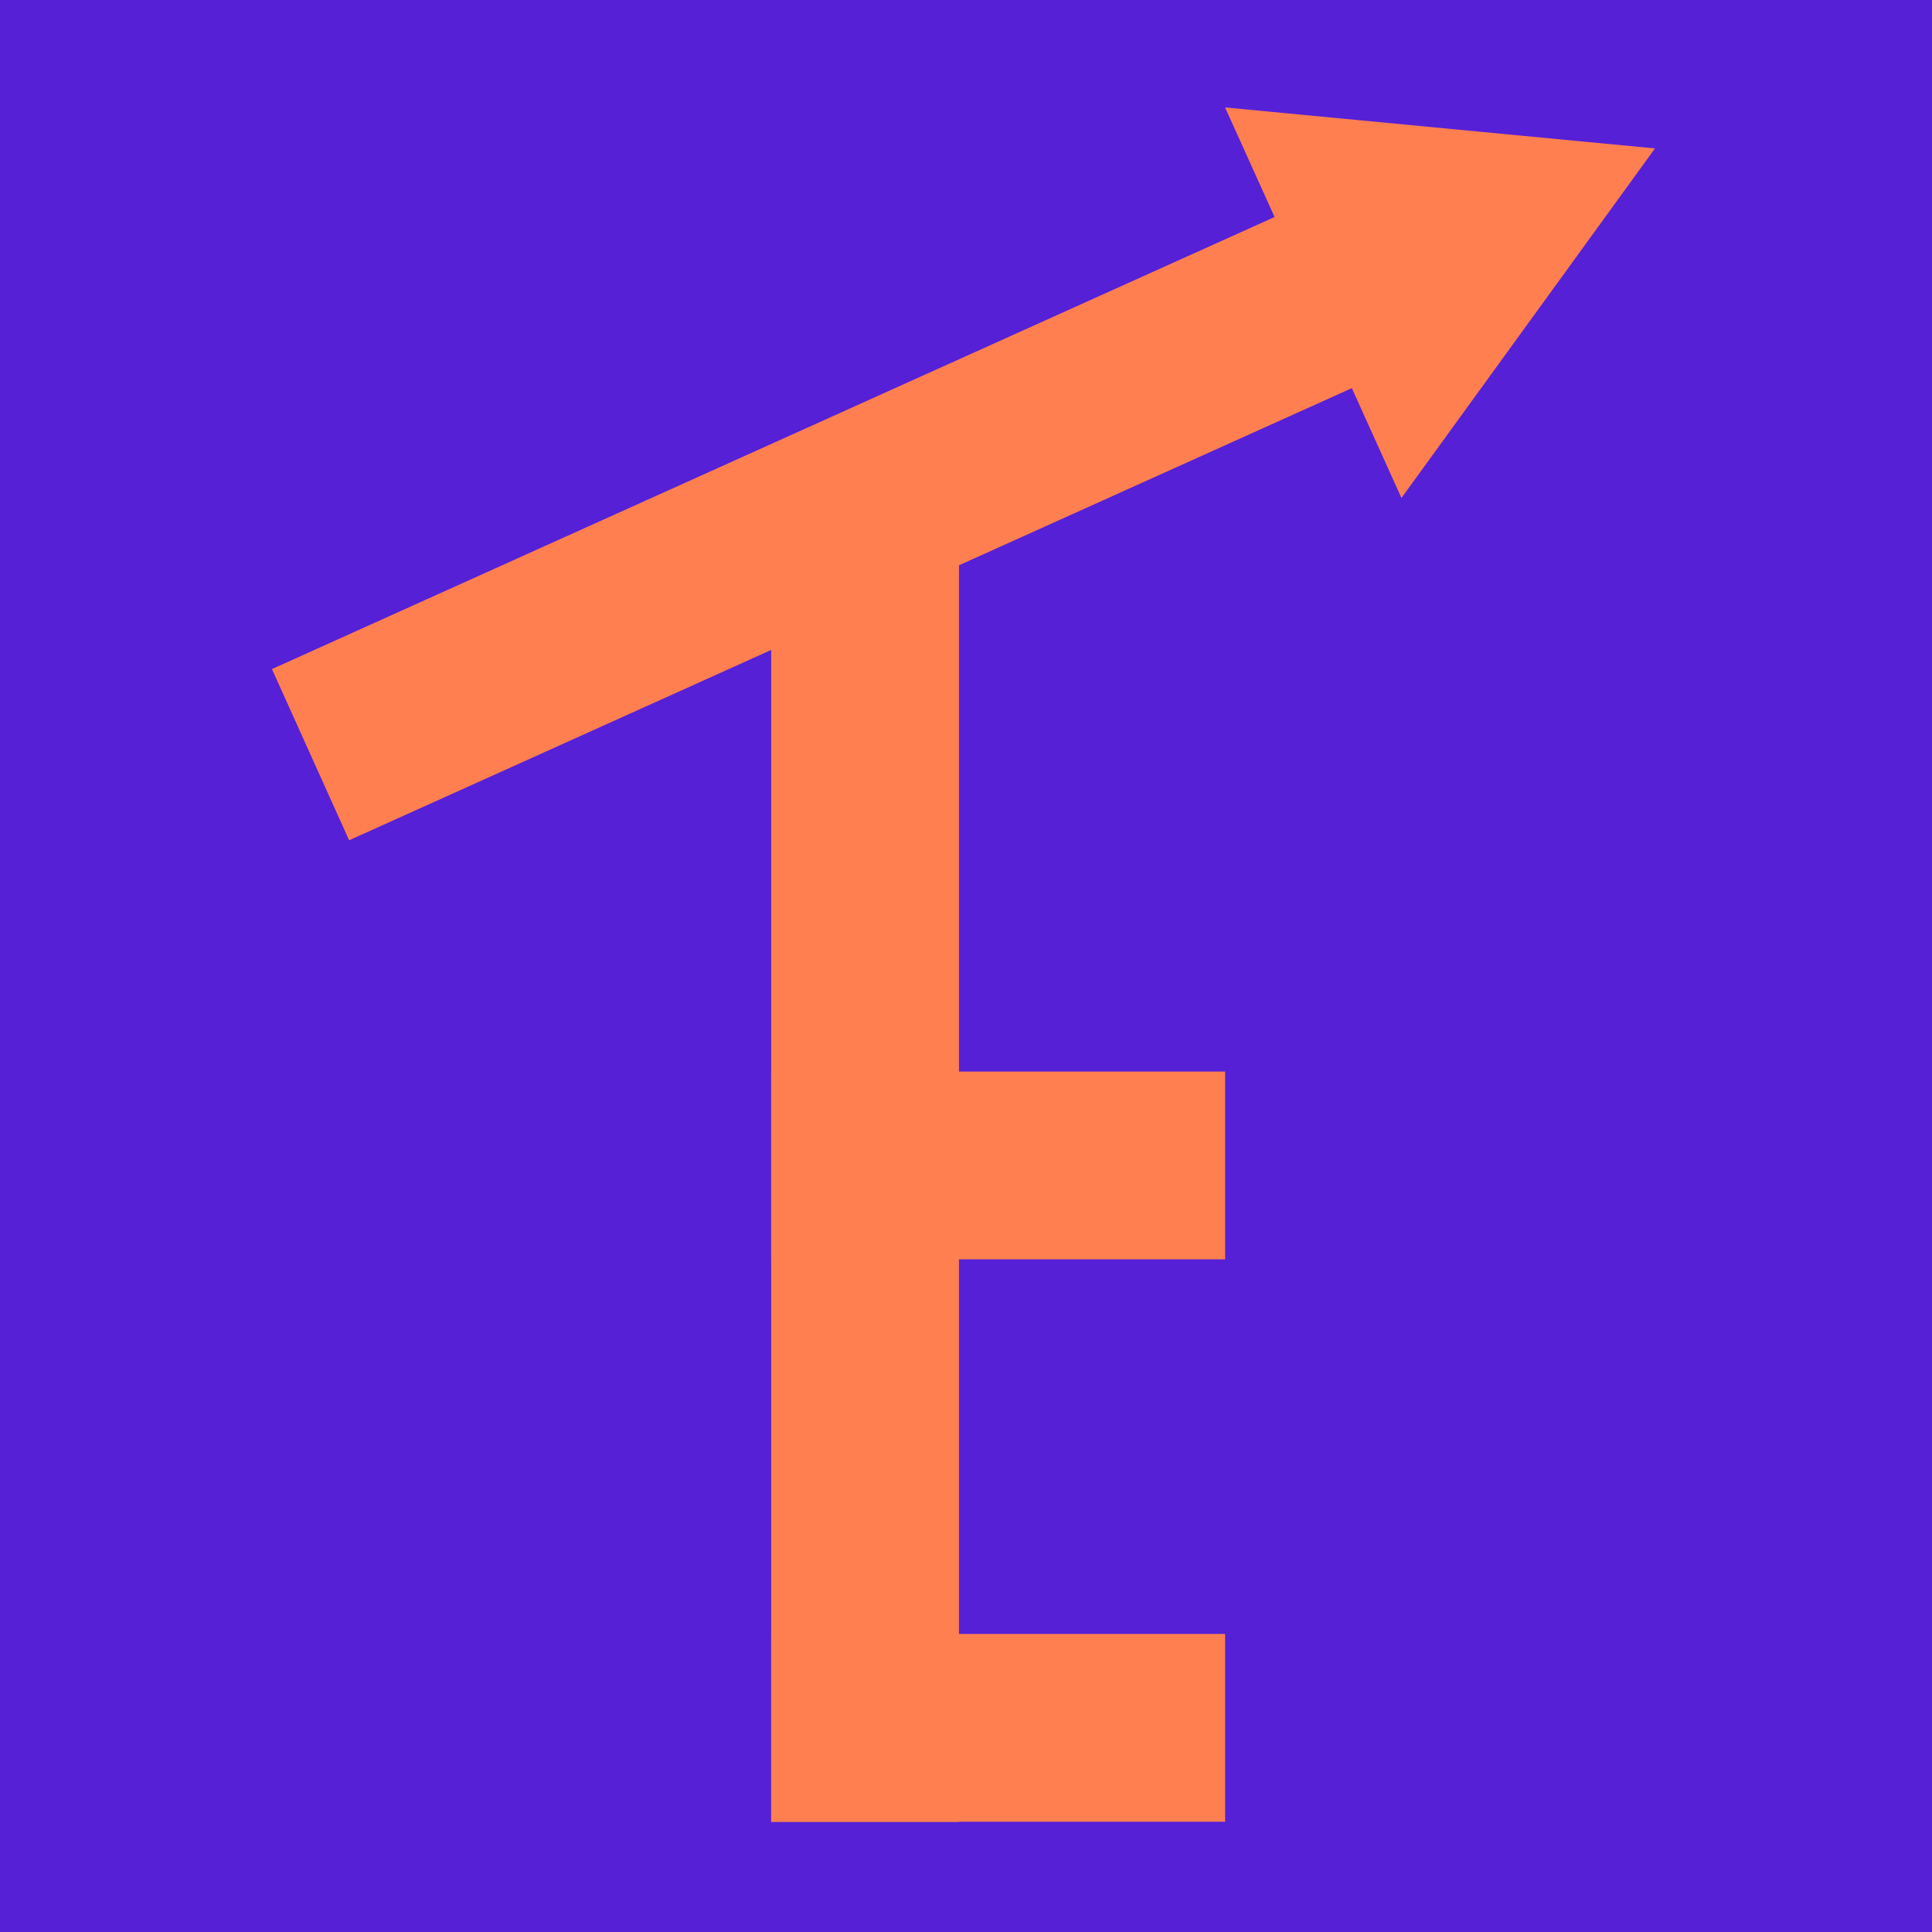
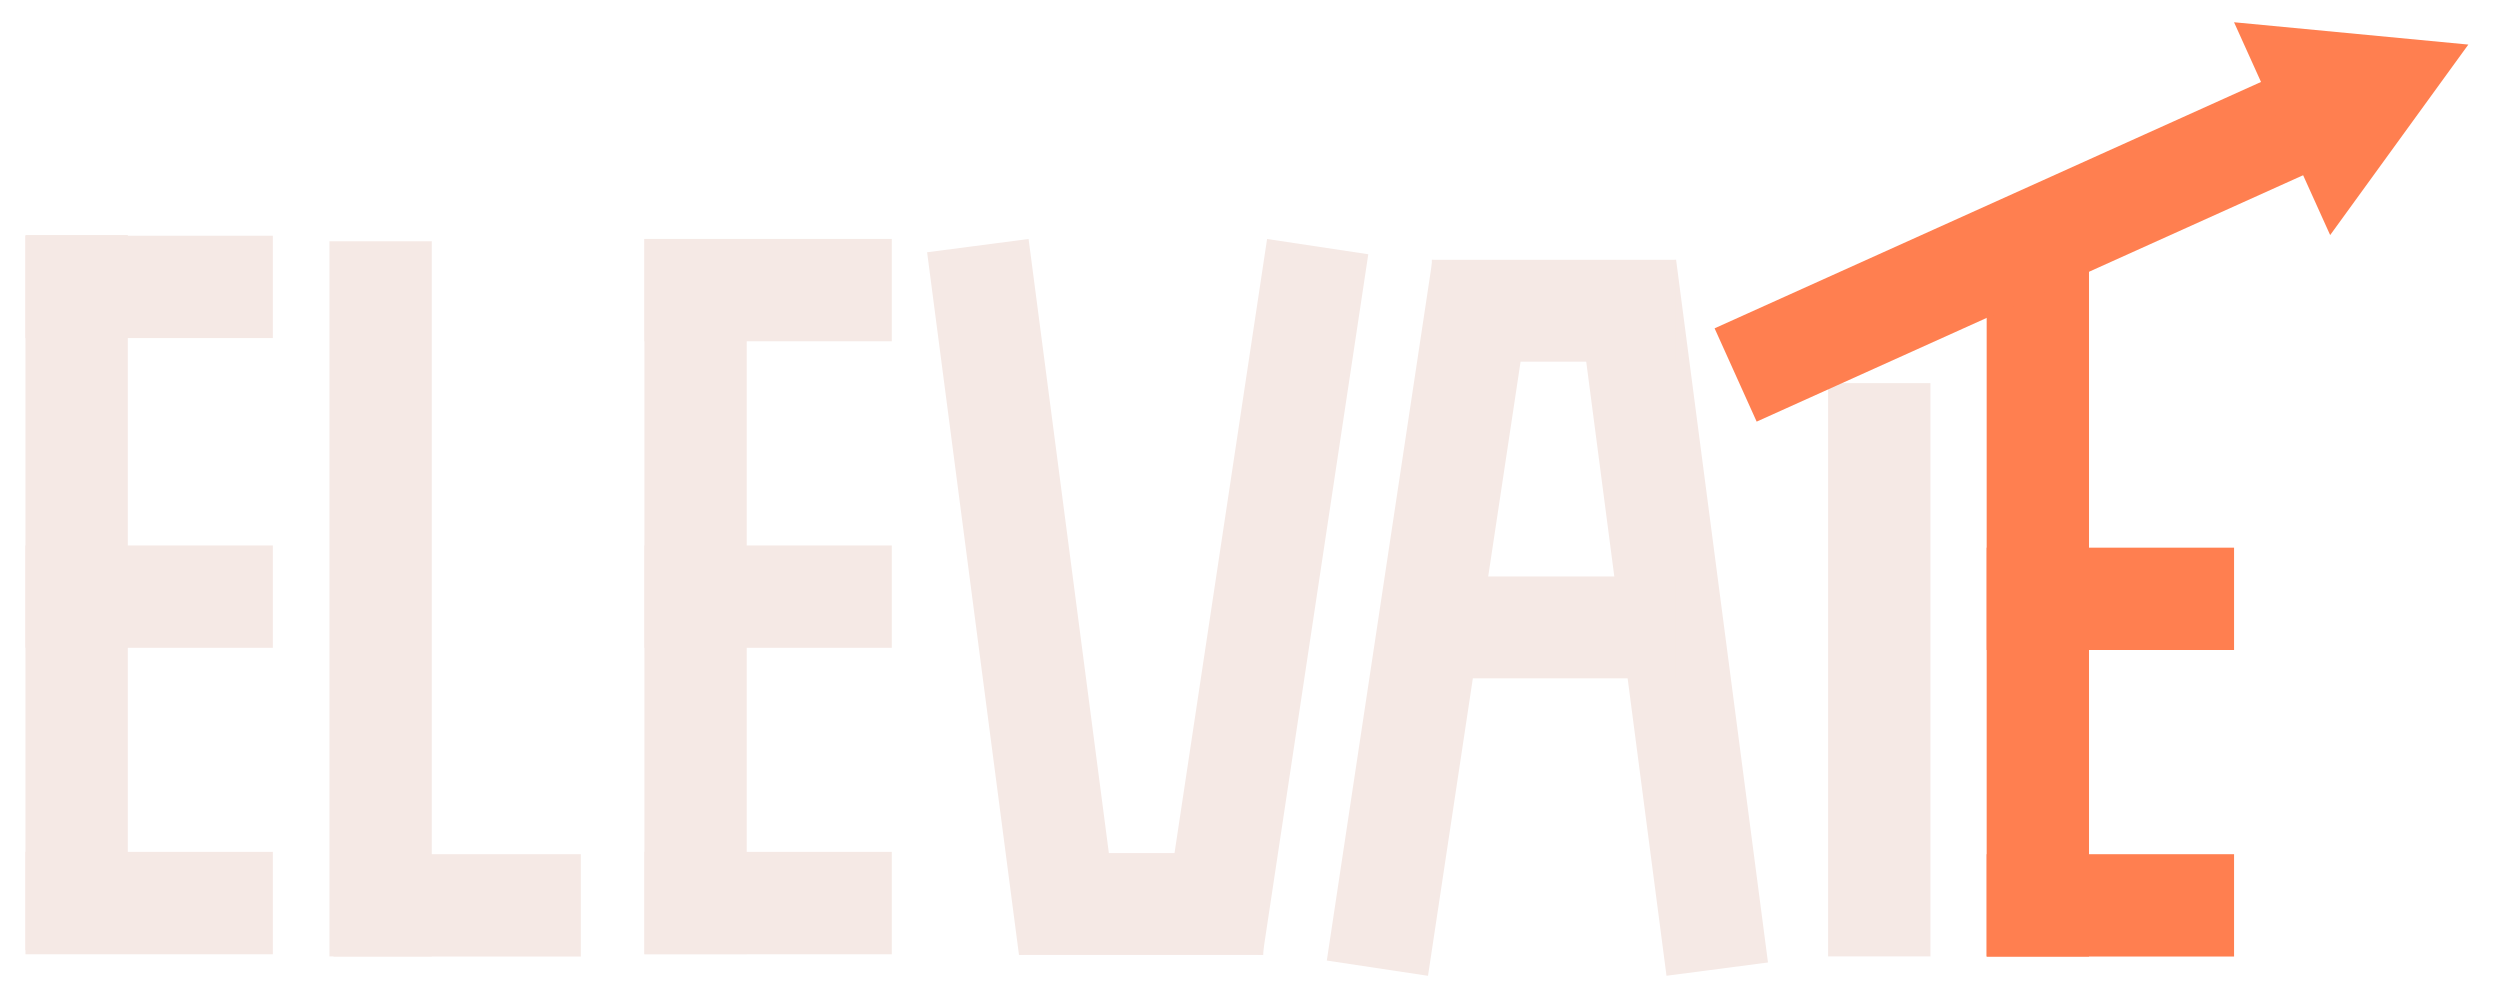
- <svg xmlns="http://www.w3.org/2000/svg" xmlns:xlink="http://www.w3.org/1999/xlink" width="203" height="203" viewBox="490 169 203 203" role="img" aria-label="Elevate">
+ <svg xmlns="http://www.w3.org/2000/svg" xmlns:xlink="http://www.w3.org/1999/xlink" width="482" height="190" viewBox="188 176 482 190" role="img" aria-label="Elevate">
  <defs>
    <g>
</g>
    <clipPath id="clip-0">
      <path clip-rule="nonzero" d="M 0 0.016 L 841.5 0.016 L 841.5 594.984 L 0 594.984 Z M 0 0.016 " />
    </clipPath>
    <clipPath id="clip-1">
      <path clip-rule="nonzero" d="M 0 0.016 L 841.5 0.016 L 841.5 594.984 L 0 594.984 Z M 0 0.016 " />
    </clipPath>
    <clipPath id="clip-2">
      <path clip-rule="nonzero" d="M 155.527 32.301 L 685.93 32.301 L 685.93 562.699 L 155.527 562.699 Z M 155.527 32.301 " />
    </clipPath>
    <clipPath id="clip-3">
      <path clip-rule="nonzero" d="M 420.73 32.301 C 274.262 32.301 155.527 151.035 155.527 297.5 C 155.527 443.965 274.262 562.699 420.73 562.699 C 567.195 562.699 685.93 443.965 685.93 297.5 C 685.93 151.035 567.195 32.301 420.73 32.301 Z M 420.73 32.301 " />
    </clipPath>
    <clipPath id="clip-4">
      <path clip-rule="nonzero" d="M 0.527 0.301 L 530.93 0.301 L 530.93 530.699 L 0.527 530.699 Z M 0.527 0.301 " />
    </clipPath>
    <clipPath id="clip-5">
      <path clip-rule="nonzero" d="M 265.73 0.301 C 119.262 0.301 0.527 119.035 0.527 265.5 C 0.527 411.965 119.262 530.699 265.73 530.699 C 412.195 530.699 530.93 411.965 530.93 265.5 C 530.93 119.035 412.195 0.301 265.73 0.301 Z M 265.73 0.301 " />
    </clipPath>
    <clipPath id="clip-6">
      <rect x="0" y="0" width="531" height="531" />
    </clipPath>
    <g id="source-6" clip-path="url(#clip-6)">
      <g clip-path="url(#clip-4)">
        <g clip-path="url(#clip-5)">
          <path fill-rule="nonzero" fill="none" fill-opacity="1" d="M 0.527 0.301 L 530.93 0.301 L 530.93 530.699 L 0.527 530.699 Z M 0.527 0.301 " />
        </g>
      </g>
    </g>
    <clipPath id="clip-7">
      <path clip-rule="nonzero" d="M 0.91 57.324 L 20.641 57.324 L 20.641 195.23 L 0.91 195.23 Z M 0.91 57.324 " />
    </clipPath>
    <clipPath id="clip-8">
      <path clip-rule="nonzero" d="M 0.91 0.324 L 20.641 0.324 L 20.641 138.23 L 0.91 138.23 Z M 0.91 0.324 " />
    </clipPath>
    <clipPath id="clip-9">
      <rect x="0" y="0" width="21" height="139" />
    </clipPath>
    <g id="source-10" clip-path="url(#clip-9)">
      <g clip-path="url(#clip-8)">
-         <path fill-rule="nonzero" fill="none" fill-opacity="1" d="M 0.91 0.324 L 20.641 0.324 L 20.641 138.203 L 0.91 138.203 Z M 0.91 0.324 " />
+         <path fill-rule="nonzero" fill="#F5E9E5" fill-opacity="1" d="M 0.91 0.324 L 20.641 0.324 L 20.641 138.203 L 0.91 138.203 Z M 0.91 0.324 " />
      </g>
    </g>
    <clipPath id="clip-10">
      <path clip-rule="nonzero" d="M 0.91 57.445 L 48.605 57.445 L 48.605 77.176 L 0.91 77.176 Z M 0.91 57.445 " />
    </clipPath>
    <clipPath id="clip-11">
      <path clip-rule="nonzero" d="M 0.91 0.445 L 48.605 0.445 L 48.605 20.176 L 0.91 20.176 Z M 0.91 0.445 " />
    </clipPath>
    <clipPath id="clip-12">
      <rect x="0" y="0" width="49" height="21" />
    </clipPath>
    <g id="source-13" clip-path="url(#clip-12)">
      <g clip-path="url(#clip-11)">
-         <path fill-rule="nonzero" fill="none" fill-opacity="1" d="M 0.91 20.176 L 0.91 0.445 L 48.617 0.445 L 48.617 20.176 Z M 0.91 20.176 " />
+         <path fill-rule="nonzero" fill="#F5E9E5" fill-opacity="1" d="M 0.91 20.176 L 0.91 0.445 L 48.617 0.445 L 48.617 20.176 Z M 0.91 20.176 " />
      </g>
    </g>
    <clipPath id="clip-13">
      <path clip-rule="nonzero" d="M 0.91 117.16 L 48.605 117.16 L 48.605 136.891 L 0.91 136.891 Z M 0.91 117.16 " />
    </clipPath>
    <clipPath id="clip-14">
      <path clip-rule="nonzero" d="M 0.91 0.16 L 48.605 0.16 L 48.605 19.891 L 0.91 19.891 Z M 0.91 0.16 " />
    </clipPath>
    <clipPath id="clip-15">
      <rect x="0" y="0" width="49" height="20" />
    </clipPath>
    <g id="source-16" clip-path="url(#clip-15)">
      <g clip-path="url(#clip-14)">
-         <path fill-rule="nonzero" fill="none" fill-opacity="1" d="M 0.91 19.891 L 0.91 0.16 L 48.617 0.16 L 48.617 19.891 Z M 0.91 19.891 " />
+         <path fill-rule="nonzero" fill="#F5E9E5" fill-opacity="1" d="M 0.91 19.891 L 0.91 0.16 L 48.617 0.16 L 48.617 19.891 Z M 0.91 19.891 " />
      </g>
    </g>
    <clipPath id="clip-16">
      <path clip-rule="nonzero" d="M 0.91 176.246 L 48.605 176.246 L 48.605 195.977 L 0.91 195.977 Z M 0.91 176.246 " />
    </clipPath>
    <clipPath id="clip-17">
      <path clip-rule="nonzero" d="M 0.91 0.246 L 48.605 0.246 L 48.605 19.977 L 0.91 19.977 Z M 0.91 0.246 " />
    </clipPath>
    <clipPath id="clip-18">
      <rect x="0" y="0" width="49" height="20" />
    </clipPath>
    <g id="source-19" clip-path="url(#clip-18)">
      <g clip-path="url(#clip-17)">
-         <path fill-rule="nonzero" fill="none" fill-opacity="1" d="M 0.91 19.977 L 0.91 0.246 L 48.617 0.246 L 48.617 19.977 Z M 0.91 19.977 " />
+         <path fill-rule="nonzero" fill="#F5E9E5" fill-opacity="1" d="M 0.91 19.977 L 0.91 0.246 L 48.617 0.246 L 48.617 19.977 Z M 0.91 19.977 " />
      </g>
    </g>
    <clipPath id="clip-19">
      <path clip-rule="nonzero" d="M 59.516 58.516 L 79.246 58.516 L 79.246 196.426 L 59.516 196.426 Z M 59.516 58.516 " />
    </clipPath>
    <clipPath id="clip-20">
      <path clip-rule="nonzero" d="M 0.516 0.516 L 20.246 0.516 L 20.246 138.426 L 0.516 138.426 Z M 0.516 0.516 " />
    </clipPath>
    <clipPath id="clip-21">
      <rect x="0" y="0" width="21" height="139" />
    </clipPath>
    <g id="source-22" clip-path="url(#clip-21)">
      <g clip-path="url(#clip-20)">
-         <path fill-rule="nonzero" fill="none" fill-opacity="1" d="M 0.516 0.516 L 20.246 0.516 L 20.246 138.398 L 0.516 138.398 Z M 0.516 0.516 " />
+         <path fill-rule="nonzero" fill="#F5E9E5" fill-opacity="1" d="M 0.516 0.516 L 20.246 0.516 L 20.246 138.398 L 0.516 138.398 Z M 0.516 0.516 " />
      </g>
    </g>
    <clipPath id="clip-22">
      <path clip-rule="nonzero" d="M 174 58 L 213 58 L 213 197 L 174 197 Z M 174 58 " />
    </clipPath>
    <clipPath id="clip-23">
      <path clip-rule="nonzero" d="M 174.746 60.637 L 194.312 58.078 L 212.023 193.562 L 192.461 196.121 Z M 174.746 60.637 " />
    </clipPath>
    <clipPath id="clip-24">
      <path clip-rule="nonzero" d="M 0.633 0.059 L 38.039 0.059 L 38.039 138.176 L 0.633 138.176 Z M 0.633 0.059 " />
    </clipPath>
    <clipPath id="clip-25">
      <path clip-rule="nonzero" d="M 0.746 2.637 L 20.312 0.078 L 38.023 135.562 L 18.461 138.121 Z M 0.746 2.637 " />
    </clipPath>
    <clipPath id="clip-26">
      <rect x="0" y="0" width="39" height="139" />
    </clipPath>
    <g id="source-25" clip-path="url(#clip-26)">
      <g clip-path="url(#clip-24)">
        <g clip-path="url(#clip-25)">
-           <path fill-rule="nonzero" fill="none" fill-opacity="1" d="M 0.746 2.637 L 20.312 0.078 L 38.027 135.574 L 18.461 138.129 Z M 0.746 2.637 " />
+           <path fill-rule="nonzero" fill="#F5E9E5" fill-opacity="1" d="M 0.746 2.637 L 20.312 0.078 L 38.027 135.574 L 18.461 138.129 Z M 0.746 2.637 " />
        </g>
      </g>
    </g>
    <clipPath id="clip-27">
      <path clip-rule="nonzero" d="M 219 58 L 260 58 L 260 197 L 219 197 Z M 219 58 " />
    </clipPath>
    <clipPath id="clip-28">
      <path clip-rule="nonzero" d="M 239.438 196.117 L 219.93 193.176 L 240.293 58.078 L 259.805 61.02 Z M 239.438 196.117 " />
    </clipPath>
    <clipPath id="clip-29">
      <path clip-rule="nonzero" d="M 0.715 0.059 L 40.996 0.059 L 40.996 138.176 L 0.715 138.176 Z M 0.715 0.059 " />
    </clipPath>
    <clipPath id="clip-30">
      <path clip-rule="nonzero" d="M 20.438 138.117 L 0.93 135.176 L 21.293 0.078 L 40.805 3.02 Z M 20.438 138.117 " />
    </clipPath>
    <clipPath id="clip-31">
      <rect x="0" y="0" width="41" height="139" />
    </clipPath>
    <g id="source-28" clip-path="url(#clip-31)">
      <g clip-path="url(#clip-29)">
        <g clip-path="url(#clip-30)">
-           <path fill-rule="nonzero" fill="none" fill-opacity="1" d="M 20.438 138.117 L 0.93 135.176 L 21.297 0.055 L 40.809 2.996 Z M 20.438 138.117 " />
+           <path fill-rule="nonzero" fill="#F5E9E5" fill-opacity="1" d="M 20.438 138.117 L 0.93 135.176 L 21.297 0.055 L 40.809 2.996 Z M 20.438 138.117 " />
        </g>
      </g>
    </g>
    <clipPath id="clip-32">
      <path clip-rule="nonzero" d="M 192.555 176.473 L 239.555 176.473 L 239.555 196.109 L 192.555 196.109 Z M 192.555 176.473 " />
    </clipPath>
    <clipPath id="clip-33">
      <path clip-rule="nonzero" d="M 0.555 0.473 L 47.555 0.473 L 47.555 20.109 L 0.555 20.109 Z M 0.555 0.473 " />
    </clipPath>
    <clipPath id="clip-34">
      <rect x="0" y="0" width="48" height="21" />
    </clipPath>
    <g id="source-31" clip-path="url(#clip-34)">
      <g clip-path="url(#clip-33)">
-         <path fill-rule="nonzero" fill="none" fill-opacity="1" d="M 0.555 20.109 L 0.555 0.473 L 47.57 0.473 L 47.57 20.109 Z M 0.555 20.109 " />
+         <path fill-rule="nonzero" fill="#F5E9E5" fill-opacity="1" d="M 0.555 20.109 L 0.555 0.473 L 47.57 0.473 L 47.57 20.109 Z M 0.555 20.109 " />
      </g>
    </g>
    <clipPath id="clip-35">
      <path clip-rule="nonzero" d="M 348.457 85.871 L 368.188 85.871 L 368.188 196.426 L 348.457 196.426 Z M 348.457 85.871 " />
    </clipPath>
    <clipPath id="clip-36">
      <path clip-rule="nonzero" d="M 0.457 0.871 L 20.188 0.871 L 20.188 111.426 L 0.457 111.426 Z M 0.457 0.871 " />
    </clipPath>
    <clipPath id="clip-37">
      <rect x="0" y="0" width="21" height="112" />
    </clipPath>
    <g id="source-34" clip-path="url(#clip-37)">
      <g clip-path="url(#clip-36)">
-         <path fill-rule="nonzero" fill="none" fill-opacity="1" d="M 0.457 0.871 L 20.188 0.871 L 20.188 111.391 L 0.457 111.391 Z M 0.457 0.871 " />
+         <path fill-rule="nonzero" fill="#F5E9E5" fill-opacity="1" d="M 0.457 0.871 L 20.188 0.871 L 20.188 111.391 L 0.457 111.391 Z M 0.457 0.871 " />
      </g>
    </g>
    <clipPath id="clip-38">
      <path clip-rule="nonzero" d="M 337 73 L 405 73 L 405 100 L 337 100 Z M 337 73 " />
    </clipPath>
    <clipPath id="clip-39">
      <path clip-rule="nonzero" d="M 401.703 62.66 L 406.781 84.359 L 342.863 99.316 L 337.785 77.617 Z M 401.703 62.66 " />
    </clipPath>
    <clipPath id="clip-40">
      <path clip-rule="nonzero" d="M 404.242 73.512 L 342.867 99.316 L 337.789 77.613 Z M 404.242 73.512 " />
    </clipPath>
    <clipPath id="clip-41">
      <path clip-rule="nonzero" d="M 0.688 0.402 L 67.348 0.402 L 67.348 26.539 L 0.688 26.539 Z M 0.688 0.402 " />
    </clipPath>
    <clipPath id="clip-42">
      <path clip-rule="nonzero" d="M 64.703 -10.34 L 69.781 11.359 L 5.863 26.316 L 0.785 4.617 Z M 64.703 -10.34 " />
    </clipPath>
    <clipPath id="clip-43">
      <path clip-rule="nonzero" d="M 67.242 0.512 L 5.867 26.316 L 0.789 4.613 Z M 67.242 0.512 " />
    </clipPath>
    <clipPath id="clip-44">
      <rect x="0" y="0" width="68" height="27" />
    </clipPath>
    <g id="source-37" clip-path="url(#clip-44)">
      <g clip-path="url(#clip-41)">
        <g clip-path="url(#clip-42)">
          <g clip-path="url(#clip-43)">
            <path fill-rule="nonzero" fill="none" fill-opacity="1" d="M 64.703 -10.34 L 69.781 11.359 L 5.863 26.316 L 0.785 4.617 Z M 64.703 -10.34 " />
          </g>
        </g>
      </g>
    </g>
    <clipPath id="clip-45">
      <path clip-rule="nonzero" d="M 379.031 62.094 L 398.762 62.094 L 398.762 196.426 L 379.031 196.426 Z M 379.031 62.094 " />
    </clipPath>
    <clipPath id="clip-46">
      <path clip-rule="nonzero" d="M 0.031 0.094 L 19.762 0.094 L 19.762 134.426 L 0.031 134.426 Z M 0.031 0.094 " />
    </clipPath>
    <clipPath id="clip-47">
      <rect x="0" y="0" width="20" height="135" />
    </clipPath>
    <g id="source-40" clip-path="url(#clip-47)">
      <g clip-path="url(#clip-46)">
        <path fill-rule="nonzero" fill="#FF7F50" fill-opacity="1" d="M 0.031 0.094 L 19.762 0.094 L 19.762 134.43 L 0.031 134.43 Z M 0.031 0.094 " />
      </g>
    </g>
    <clipPath id="clip-48">
      <path clip-rule="nonzero" d="M 326 23 L 449 23 L 449 94 L 326 94 Z M 326 23 " />
    </clipPath>
    <clipPath id="clip-49">
      <path clip-rule="nonzero" d="M 334.684 93.289 L 326.574 75.301 L 440.727 23.832 L 448.836 41.82 Z M 334.684 93.289 " />
    </clipPath>
    <clipPath id="clip-50">
      <path clip-rule="nonzero" d="M 0.418 0.77 L 122.949 0.77 L 122.949 70.305 L 0.418 70.305 Z M 0.418 0.77 " />
    </clipPath>
    <clipPath id="clip-51">
      <path clip-rule="nonzero" d="M 8.684 70.289 L 0.574 52.301 L 114.727 0.832 L 122.836 18.82 Z M 8.684 70.289 " />
    </clipPath>
    <clipPath id="clip-52">
      <rect x="0" y="0" width="123" height="71" />
    </clipPath>
    <g id="source-43" clip-path="url(#clip-52)">
      <g clip-path="url(#clip-50)">
        <g clip-path="url(#clip-51)">
          <path fill-rule="nonzero" fill="#FF7F50" fill-opacity="1" d="M 8.684 70.289 L 0.574 52.301 L 114.746 0.824 L 122.855 18.809 Z M 8.684 70.289 " />
        </g>
      </g>
    </g>
    <clipPath id="clip-53">
      <path clip-rule="nonzero" d="M 379.031 117.594 L 426.727 117.594 L 426.727 137.324 L 379.031 137.324 Z M 379.031 117.594 " />
    </clipPath>
    <clipPath id="clip-54">
      <path clip-rule="nonzero" d="M 0.031 0.594 L 47.727 0.594 L 47.727 20.324 L 0.031 20.324 Z M 0.031 0.594 " />
    </clipPath>
    <clipPath id="clip-55">
      <rect x="0" y="0" width="48" height="21" />
    </clipPath>
    <g id="source-46" clip-path="url(#clip-55)">
      <g clip-path="url(#clip-54)">
        <path fill-rule="nonzero" fill="#FF7F50" fill-opacity="1" d="M 0.031 20.324 L 0.031 0.594 L 47.738 0.594 L 47.738 20.324 Z M 0.031 20.324 " />
      </g>
    </g>
    <clipPath id="clip-56">
      <path clip-rule="nonzero" d="M 379.031 176.684 L 426.727 176.684 L 426.727 196.414 L 379.031 196.414 Z M 379.031 176.684 " />
    </clipPath>
    <clipPath id="clip-57">
      <path clip-rule="nonzero" d="M 0.031 0.684 L 47.727 0.684 L 47.727 20.414 L 0.031 20.414 Z M 0.031 0.684 " />
    </clipPath>
    <clipPath id="clip-58">
      <rect x="0" y="0" width="48" height="21" />
    </clipPath>
    <g id="source-49" clip-path="url(#clip-58)">
      <g clip-path="url(#clip-57)">
        <path fill-rule="nonzero" fill="#FF7F50" fill-opacity="1" d="M 0.031 20.414 L 0.031 0.684 L 47.738 0.684 L 47.738 20.414 Z M 0.031 20.414 " />
      </g>
    </g>
    <clipPath id="clip-59">
      <path clip-rule="nonzero" d="M 426 16 L 472 16 L 472 58 L 426 58 Z M 426 16 " />
    </clipPath>
    <clipPath id="clip-60">
      <path clip-rule="nonzero" d="M 462.633 0.074 L 481.188 41.172 L 445.281 57.387 L 426.723 16.289 Z M 462.633 0.074 " />
    </clipPath>
    <clipPath id="clip-61">
      <path clip-rule="nonzero" d="M 471.895 20.594 L 445.254 57.324 L 426.723 16.289 Z M 471.895 20.594 " />
    </clipPath>
    <clipPath id="clip-62">
      <path clip-rule="nonzero" d="M 0.648 0.094 L 45.969 0.094 L 45.969 41.34 L 0.648 41.34 Z M 0.648 0.094 " />
    </clipPath>
    <clipPath id="clip-63">
      <path clip-rule="nonzero" d="M 36.633 -15.926 L 55.188 25.172 L 19.281 41.387 L 0.723 0.289 Z M 36.633 -15.926 " />
    </clipPath>
    <clipPath id="clip-64">
      <path clip-rule="nonzero" d="M 45.895 4.594 L 19.254 41.324 L 0.723 0.289 Z M 45.895 4.594 " />
    </clipPath>
    <clipPath id="clip-65">
      <rect x="0" y="0" width="46" height="42" />
    </clipPath>
    <g id="source-52" clip-path="url(#clip-65)">
      <g clip-path="url(#clip-62)">
        <g clip-path="url(#clip-63)">
          <g clip-path="url(#clip-64)">
            <path fill-rule="nonzero" fill="#FF7F50" fill-opacity="1" d="M 36.633 -15.926 L 55.188 25.172 L 19.281 41.387 L 0.723 0.289 Z M 36.633 -15.926 " />
          </g>
        </g>
      </g>
    </g>
    <clipPath id="clip-66">
      <path clip-rule="nonzero" d="M 120.242 58.078 L 139.973 58.078 L 139.973 195.988 L 120.242 195.988 Z M 120.242 58.078 " />
    </clipPath>
    <clipPath id="clip-67">
      <path clip-rule="nonzero" d="M 0.242 0.078 L 19.973 0.078 L 19.973 137.988 L 0.242 137.988 Z M 0.242 0.078 " />
    </clipPath>
    <clipPath id="clip-68">
      <rect x="0" y="0" width="20" height="138" />
    </clipPath>
    <g id="source-55" clip-path="url(#clip-68)">
      <g clip-path="url(#clip-67)">
-         <path fill-rule="nonzero" fill="none" fill-opacity="1" d="M 0.242 0.078 L 19.973 0.078 L 19.973 137.961 L 0.242 137.961 Z M 0.242 0.078 " />
+         <path fill-rule="nonzero" fill="#F5E9E5" fill-opacity="1" d="M 0.242 0.078 L 19.973 0.078 L 19.973 137.961 L 0.242 137.961 Z M 0.242 0.078 " />
      </g>
    </g>
    <clipPath id="clip-69">
      <path clip-rule="nonzero" d="M 120.242 58.07 L 167.938 58.07 L 167.938 77.801 L 120.242 77.801 Z M 120.242 58.07 " />
    </clipPath>
    <clipPath id="clip-70">
      <path clip-rule="nonzero" d="M 0.242 0.07 L 47.938 0.07 L 47.938 19.801 L 0.242 19.801 Z M 0.242 0.07 " />
    </clipPath>
    <clipPath id="clip-71">
      <rect x="0" y="0" width="48" height="20" />
    </clipPath>
    <g id="source-58" clip-path="url(#clip-71)">
      <g clip-path="url(#clip-70)">
-         <path fill-rule="nonzero" fill="none" fill-opacity="1" d="M 0.242 19.801 L 0.242 0.07 L 47.949 0.07 L 47.949 19.801 Z M 0.242 19.801 " />
+         <path fill-rule="nonzero" fill="#F5E9E5" fill-opacity="1" d="M 0.242 19.801 L 0.242 0.07 L 47.949 0.07 L 47.949 19.801 Z M 0.242 19.801 " />
      </g>
    </g>
    <clipPath id="clip-72">
      <path clip-rule="nonzero" d="M 120.242 117.16 L 167.938 117.16 L 167.938 136.891 L 120.242 136.891 Z M 120.242 117.16 " />
    </clipPath>
    <clipPath id="clip-73">
      <path clip-rule="nonzero" d="M 0.242 0.16 L 47.938 0.16 L 47.938 19.891 L 0.242 19.891 Z M 0.242 0.16 " />
    </clipPath>
    <clipPath id="clip-74">
      <rect x="0" y="0" width="48" height="20" />
    </clipPath>
    <g id="source-61" clip-path="url(#clip-74)">
      <g clip-path="url(#clip-73)">
-         <path fill-rule="nonzero" fill="none" fill-opacity="1" d="M 0.242 19.891 L 0.242 0.16 L 47.949 0.16 L 47.949 19.891 Z M 0.242 19.891 " />
+         <path fill-rule="nonzero" fill="#F5E9E5" fill-opacity="1" d="M 0.242 19.891 L 0.242 0.16 L 47.949 0.16 L 47.949 19.891 Z M 0.242 19.891 " />
      </g>
    </g>
    <clipPath id="clip-75">
      <path clip-rule="nonzero" d="M 120.242 176.246 L 167.938 176.246 L 167.938 195.977 L 120.242 195.977 Z M 120.242 176.246 " />
    </clipPath>
    <clipPath id="clip-76">
      <path clip-rule="nonzero" d="M 0.242 0.246 L 47.938 0.246 L 47.938 19.977 L 0.242 19.977 Z M 0.242 0.246 " />
    </clipPath>
    <clipPath id="clip-77">
      <rect x="0" y="0" width="48" height="20" />
    </clipPath>
    <g id="source-64" clip-path="url(#clip-77)">
      <g clip-path="url(#clip-76)">
-         <path fill-rule="nonzero" fill="none" fill-opacity="1" d="M 0.242 19.977 L 0.242 0.246 L 47.949 0.246 L 47.949 19.977 Z M 0.242 19.977 " />
+         <path fill-rule="nonzero" fill="#F5E9E5" fill-opacity="1" d="M 0.242 19.977 L 0.242 0.246 L 47.949 0.246 L 47.949 19.977 Z M 0.242 19.977 " />
      </g>
    </g>
    <clipPath id="clip-78">
      <path clip-rule="nonzero" d="M 299 62 L 337 62 L 337 201 L 299 201 Z M 299 62 " />
    </clipPath>
    <clipPath id="clip-79">
      <path clip-rule="nonzero" d="M 336.867 197.566 L 317.301 200.125 L 299.59 64.641 L 319.152 62.082 Z M 336.867 197.566 " />
    </clipPath>
    <clipPath id="clip-80">
      <path clip-rule="nonzero" d="M 0.562 0 L 37.969 0 L 37.969 138.25 L 0.562 138.25 Z M 0.562 0 " />
    </clipPath>
    <clipPath id="clip-81">
      <path clip-rule="nonzero" d="M 37.867 135.566 L 18.301 138.125 L 0.59 2.641 L 20.152 0.082 Z M 37.867 135.566 " />
    </clipPath>
    <clipPath id="clip-82">
      <rect x="0" y="0" width="38" height="139" />
    </clipPath>
    <g id="source-67" clip-path="url(#clip-82)">
      <g clip-path="url(#clip-80)">
        <g clip-path="url(#clip-81)">
-           <path fill-rule="nonzero" fill="none" fill-opacity="1" d="M 37.867 135.566 L 18.301 138.125 L 0.586 2.629 L 20.152 0.07 Z M 37.867 135.566 " />
+           <path fill-rule="nonzero" fill="#F5E9E5" fill-opacity="1" d="M 37.867 135.566 L 18.301 138.125 L 0.586 2.629 L 20.152 0.07 Z M 37.867 135.566 " />
        </g>
      </g>
    </g>
    <clipPath id="clip-83">
      <path clip-rule="nonzero" d="M 251 62 L 292 62 L 292 201 L 251 201 Z M 251 62 " />
    </clipPath>
    <clipPath id="clip-84">
      <path clip-rule="nonzero" d="M 272.176 62.094 L 291.684 65.035 L 271.32 200.137 L 251.809 197.195 Z M 272.176 62.094 " />
    </clipPath>
    <clipPath id="clip-85">
      <path clip-rule="nonzero" d="M 0.605 0 L 40.891 0 L 40.891 138.25 L 0.605 138.25 Z M 0.605 0 " />
    </clipPath>
    <clipPath id="clip-86">
      <path clip-rule="nonzero" d="M 21.176 0.094 L 40.684 3.035 L 20.32 138.137 L 0.809 135.195 Z M 21.176 0.094 " />
    </clipPath>
    <clipPath id="clip-87">
      <rect x="0" y="0" width="41" height="139" />
    </clipPath>
    <g id="source-70" clip-path="url(#clip-87)">
      <g clip-path="url(#clip-85)">
        <g clip-path="url(#clip-86)">
-           <path fill-rule="nonzero" fill="none" fill-opacity="1" d="M 21.176 0.094 L 40.684 3.035 L 20.316 138.156 L 0.805 135.215 Z M 21.176 0.094 " />
+           <path fill-rule="nonzero" fill="#F5E9E5" fill-opacity="1" d="M 21.176 0.094 L 40.684 3.035 L 20.316 138.156 L 0.805 135.215 Z M 21.176 0.094 " />
        </g>
      </g>
    </g>
    <clipPath id="clip-88">
      <path clip-rule="nonzero" d="M 272.059 62.094 L 319.055 62.094 L 319.055 81.727 L 272.059 81.727 Z M 272.059 62.094 " />
    </clipPath>
    <clipPath id="clip-89">
      <path clip-rule="nonzero" d="M 0.059 0.094 L 47.055 0.094 L 47.055 19.727 L 0.059 19.727 Z M 0.059 0.094 " />
    </clipPath>
    <clipPath id="clip-90">
      <rect x="0" y="0" width="48" height="20" />
    </clipPath>
    <g id="source-73" clip-path="url(#clip-90)">
      <g clip-path="url(#clip-89)">
-         <path fill-rule="nonzero" fill="none" fill-opacity="1" d="M 47.055 0.094 L 47.055 19.727 L 0.039 19.727 L 0.039 0.094 Z M 47.055 0.094 " />
+         <path fill-rule="nonzero" fill="#F5E9E5" fill-opacity="1" d="M 47.055 0.094 L 47.055 19.727 L 0.039 19.727 L 0.039 0.094 Z M 47.055 0.094 " />
      </g>
    </g>
    <clipPath id="clip-91">
      <path clip-rule="nonzero" d="M 272.059 123.145 L 319.055 123.145 L 319.055 142.777 L 272.059 142.777 Z M 272.059 123.145 " />
    </clipPath>
    <clipPath id="clip-92">
      <path clip-rule="nonzero" d="M 0.059 0.145 L 47.055 0.145 L 47.055 19.777 L 0.059 19.777 Z M 0.059 0.145 " />
    </clipPath>
    <clipPath id="clip-93">
      <rect x="0" y="0" width="48" height="20" />
    </clipPath>
    <g id="source-76" clip-path="url(#clip-93)">
      <g clip-path="url(#clip-92)">
-         <path fill-rule="nonzero" fill="none" fill-opacity="1" d="M 47.055 0.145 L 47.055 19.777 L 0.039 19.777 L 0.039 0.145 Z M 47.055 0.145 " />
+         <path fill-rule="nonzero" fill="#F5E9E5" fill-opacity="1" d="M 47.055 0.145 L 47.055 19.777 L 0.039 19.777 L 0.039 0.145 Z M 47.055 0.145 " />
      </g>
    </g>
    <clipPath id="clip-94">
      <path clip-rule="nonzero" d="M 251.137 196.605 L 339.992 196.605 L 339.992 201.281 L 251.137 201.281 Z M 251.137 196.605 " />
    </clipPath>
    <clipPath id="clip-95">
      <path clip-rule="nonzero" d="M 0.137 0.605 L 88.992 0.605 L 88.992 5.281 L 0.137 5.281 Z M 0.137 0.605 " />
    </clipPath>
    <clipPath id="clip-96">
      <rect x="0" y="0" width="89" height="6" />
    </clipPath>
    <g id="source-79" clip-path="url(#clip-96)">
      <g clip-path="url(#clip-95)">
        <path fill-rule="nonzero" fill="none" fill-opacity="1" d="M 88.992 0.605 L 88.992 5.281 L 0.133 5.281 L 0.133 0.605 Z M 88.992 0.605 " />
      </g>
    </g>
    <clipPath id="clip-97">
      <path clip-rule="nonzero" d="M 60.289 176.684 L 107.984 176.684 L 107.984 196.414 L 60.289 196.414 Z M 60.289 176.684 " />
    </clipPath>
    <clipPath id="clip-98">
      <path clip-rule="nonzero" d="M 0.289 0.684 L 47.984 0.684 L 47.984 20.414 L 0.289 20.414 Z M 0.289 0.684 " />
    </clipPath>
    <clipPath id="clip-99">
      <rect x="0" y="0" width="48" height="21" />
    </clipPath>
    <g id="source-82" clip-path="url(#clip-99)">
      <g clip-path="url(#clip-98)">
-         <path fill-rule="nonzero" fill="none" fill-opacity="1" d="M 0.289 20.414 L 0.289 0.684 L 47.996 0.684 L 47.996 20.414 Z M 0.289 20.414 " />
+         <path fill-rule="nonzero" fill="#F5E9E5" fill-opacity="1" d="M 0.289 20.414 L 0.289 0.684 L 47.996 0.684 L 47.996 20.414 Z M 0.289 20.414 " />
      </g>
    </g>
    <clipPath id="clip-100">
      <rect x="0" y="0" width="482" height="202" />
    </clipPath>
    <g id="source-84" clip-path="url(#clip-100)">
      <g clip-path="url(#clip-7)">
        <use xlink:href="#source-10" transform="matrix(1, 0, 0, 1, 0, 57)" />
      </g>
      <g clip-path="url(#clip-10)">
        <use xlink:href="#source-13" transform="matrix(1, 0, 0, 1, 0, 57)" />
      </g>
      <g clip-path="url(#clip-13)">
        <use xlink:href="#source-16" transform="matrix(1, 0, 0, 1, 0, 117)" />
      </g>
      <g clip-path="url(#clip-16)">
        <use xlink:href="#source-19" transform="matrix(1, 0, 0, 1, 0, 176)" />
      </g>
      <g clip-path="url(#clip-19)">
        <use xlink:href="#source-22" transform="matrix(1, 0, 0, 1, 59, 58)" />
      </g>
      <g clip-path="url(#clip-22)">
        <g clip-path="url(#clip-23)">
          <use xlink:href="#source-25" transform="matrix(1, 0, 0, 1, 174, 58)" />
        </g>
      </g>
      <g clip-path="url(#clip-27)">
        <g clip-path="url(#clip-28)">
          <use xlink:href="#source-28" transform="matrix(1, 0, 0, 1, 219, 58)" />
        </g>
      </g>
      <g clip-path="url(#clip-32)">
        <use xlink:href="#source-31" transform="matrix(1, 0, 0, 1, 192, 176)" />
      </g>
      <g clip-path="url(#clip-35)">
        <use xlink:href="#source-34" transform="matrix(1, 0, 0, 1, 348, 85)" />
      </g>
      <g clip-path="url(#clip-38)">
        <g clip-path="url(#clip-39)">
          <g clip-path="url(#clip-40)">
            <use xlink:href="#source-37" transform="matrix(1, 0, 0, 1, 337, 73)" />
          </g>
        </g>
      </g>
      <g clip-path="url(#clip-45)">
        <use xlink:href="#source-40" transform="matrix(1, 0, 0, 1, 379, 62)" />
      </g>
      <g clip-path="url(#clip-48)">
        <g clip-path="url(#clip-49)">
          <use xlink:href="#source-43" transform="matrix(1, 0, 0, 1, 326, 23)" />
        </g>
      </g>
      <g clip-path="url(#clip-53)">
        <use xlink:href="#source-46" transform="matrix(1, 0, 0, 1, 379, 117)" />
      </g>
      <g clip-path="url(#clip-56)">
        <use xlink:href="#source-49" transform="matrix(1, 0, 0, 1, 379, 176)" />
      </g>
      <g clip-path="url(#clip-59)">
        <g clip-path="url(#clip-60)">
          <g clip-path="url(#clip-61)">
            <use xlink:href="#source-52" transform="matrix(1, 0, 0, 1, 426, 16)" />
          </g>
        </g>
      </g>
      <g clip-path="url(#clip-66)">
        <use xlink:href="#source-55" transform="matrix(1, 0, 0, 1, 120, 58)" />
      </g>
      <g clip-path="url(#clip-69)">
        <use xlink:href="#source-58" transform="matrix(1, 0, 0, 1, 120, 58)" />
      </g>
      <g clip-path="url(#clip-72)">
        <use xlink:href="#source-61" transform="matrix(1, 0, 0, 1, 120, 117)" />
      </g>
      <g clip-path="url(#clip-75)">
        <use xlink:href="#source-64" transform="matrix(1, 0, 0, 1, 120, 176)" />
      </g>
      <g clip-path="url(#clip-78)">
        <g clip-path="url(#clip-79)">
          <use xlink:href="#source-67" transform="matrix(1, 0, 0, 1, 299, 62)" />
        </g>
      </g>
      <g clip-path="url(#clip-83)">
        <g clip-path="url(#clip-84)">
          <use xlink:href="#source-70" transform="matrix(1, 0, 0, 1, 251, 62)" />
        </g>
      </g>
      <g clip-path="url(#clip-88)">
        <use xlink:href="#source-73" transform="matrix(1, 0, 0, 1, 272, 62)" />
      </g>
      <g clip-path="url(#clip-91)">
        <use xlink:href="#source-76" transform="matrix(1, 0, 0, 1, 272, 123)" />
      </g>
      <g clip-path="url(#clip-94)">
        <use xlink:href="#source-79" transform="matrix(1, 0, 0, 1, 251, 196)" />
      </g>
      <g clip-path="url(#clip-97)">
        <use xlink:href="#source-82" transform="matrix(1, 0, 0, 1, 60, 176)" />
      </g>
    </g>
    <clipPath id="clip-101">
      <rect x="0" y="0" width="83" height="42" />
    </clipPath>
    <g id="source-87" clip-path="url(#clip-101)">
-       <g fill="none" fill-opacity="1">
+       <g fill="#F5E9E5" fill-opacity="1">
        <use xlink:href="#glyph-0-0" x="0.211" y="32.047" />
      </g>
-       <g fill="none" fill-opacity="1">
+       <g fill="#F5E9E5" fill-opacity="1">
        <use xlink:href="#glyph-0-1" x="11.582" y="32.047" />
      </g>
-       <g fill="none" fill-opacity="1">
+       <g fill="#F5E9E5" fill-opacity="1">
        <use xlink:href="#glyph-0-0" x="22.539" y="32.047" />
      </g>
-       <g fill="none" fill-opacity="1">
+       <g fill="#F5E9E5" fill-opacity="1">
        <use xlink:href="#glyph-0-2" x="33.91" y="32.047" />
      </g>
-       <g fill="none" fill-opacity="1">
+       <g fill="#F5E9E5" fill-opacity="1">
        <use xlink:href="#glyph-0-3" x="46.274" y="32.047" />
      </g>
-       <g fill="none" fill-opacity="1">
+       <g fill="#F5E9E5" fill-opacity="1">
        <use xlink:href="#glyph-0-4" x="59.66" y="32.047" />
      </g>
-       <g fill="none" fill-opacity="1">
+       <g fill="#F5E9E5" fill-opacity="1">
        <use xlink:href="#glyph-0-0" x="70.589" y="32.047" />
      </g>
    </g>
    <clipPath id="clip-102">
      <rect x="0" y="0" width="842" height="595" />
    </clipPath>
    <g id="source-89" clip-path="url(#clip-102)">
      <g clip-path="url(#clip-1)">
        <path fill-rule="nonzero" fill="none" fill-opacity="1" d="M 0 0.016 L 841.816 0.016 L 841.816 595.211 L 0 595.211 Z M 0 0.016 " />
      </g>
      <g clip-path="url(#clip-2)">
        <g clip-path="url(#clip-3)">
          <use xlink:href="#source-6" transform="matrix(1, 0, 0, 1, 155, 32)" />
        </g>
      </g>
      <use xlink:href="#source-84" transform="matrix(1, 0, 0, 1, 192, 164)" />
    </g>
  </defs>
-   <rect x="490" y="169" width="203" height="203" fill="#5620D6" />
  <g clip-path="url(#clip-0)">
    <path fill-rule="nonzero" fill="none" fill-opacity="1" d="M 0 0.016 L 841.5 0.016 L 841.5 594.984 L 0 594.984 Z M 0 0.016 " />
    <use xlink:href="#source-89" transform="matrix(1, 0, 0, 1, 0, -0.000000000000000137)" />
  </g>
</svg>
